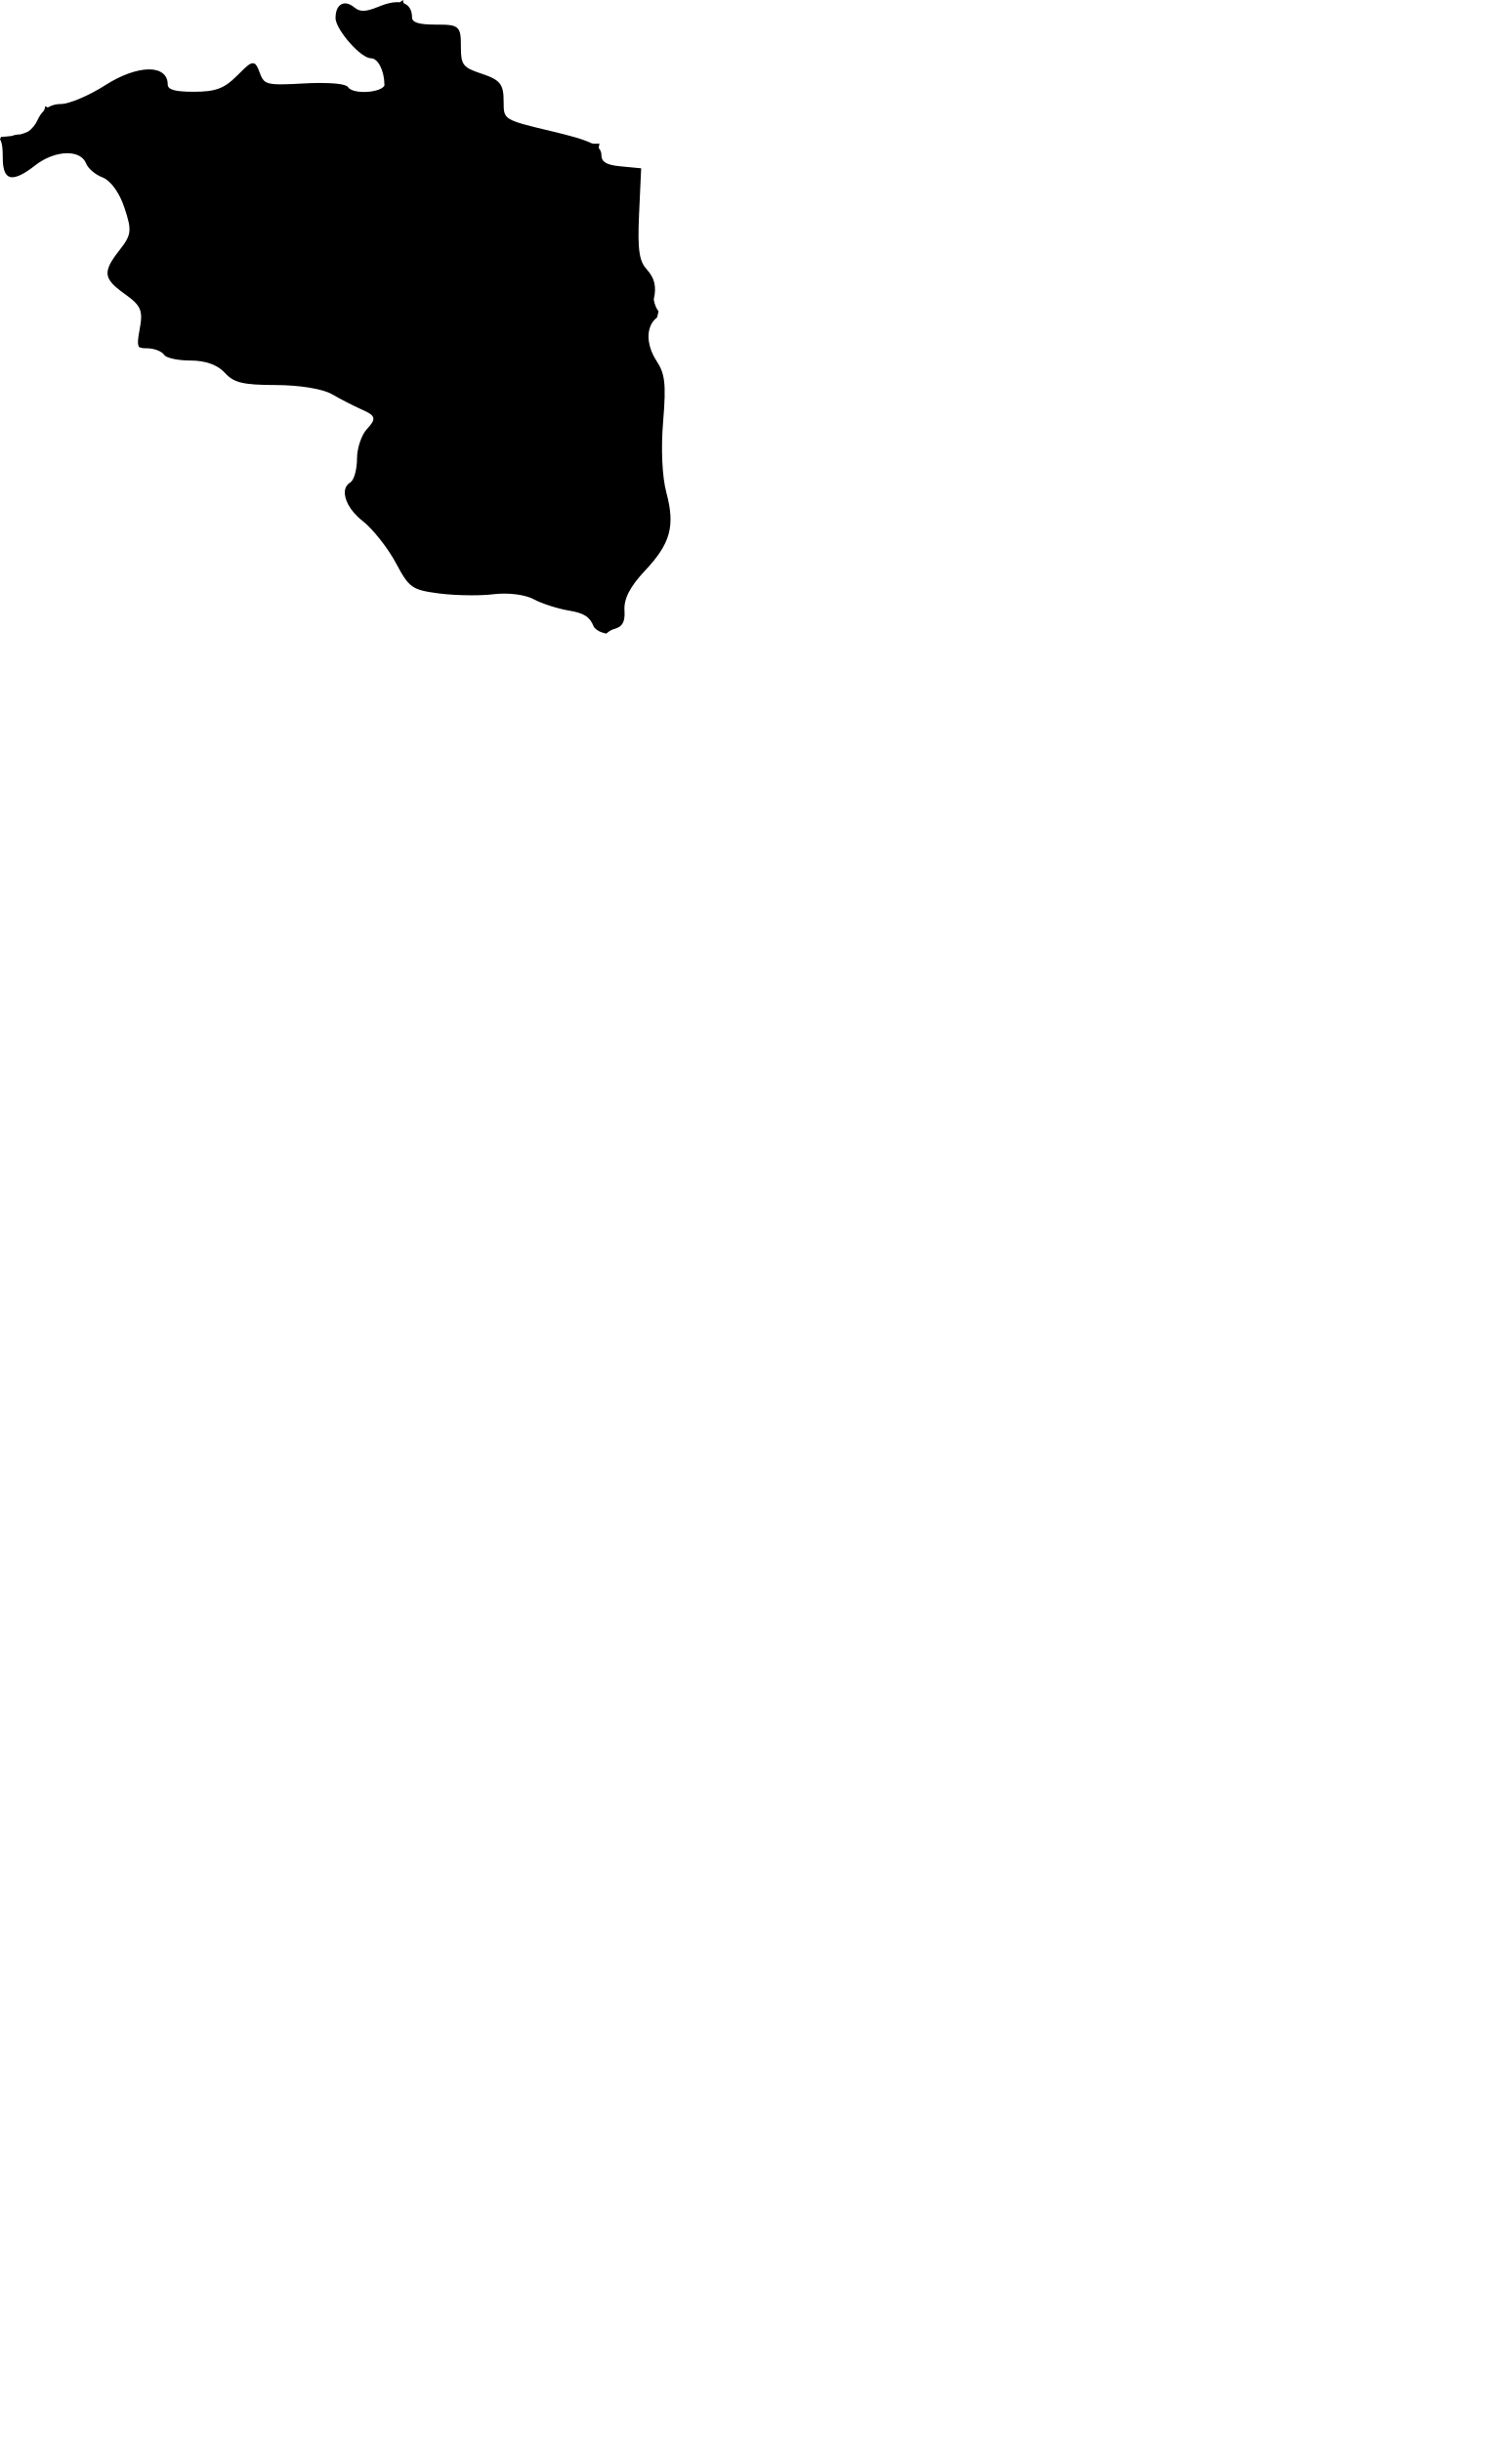
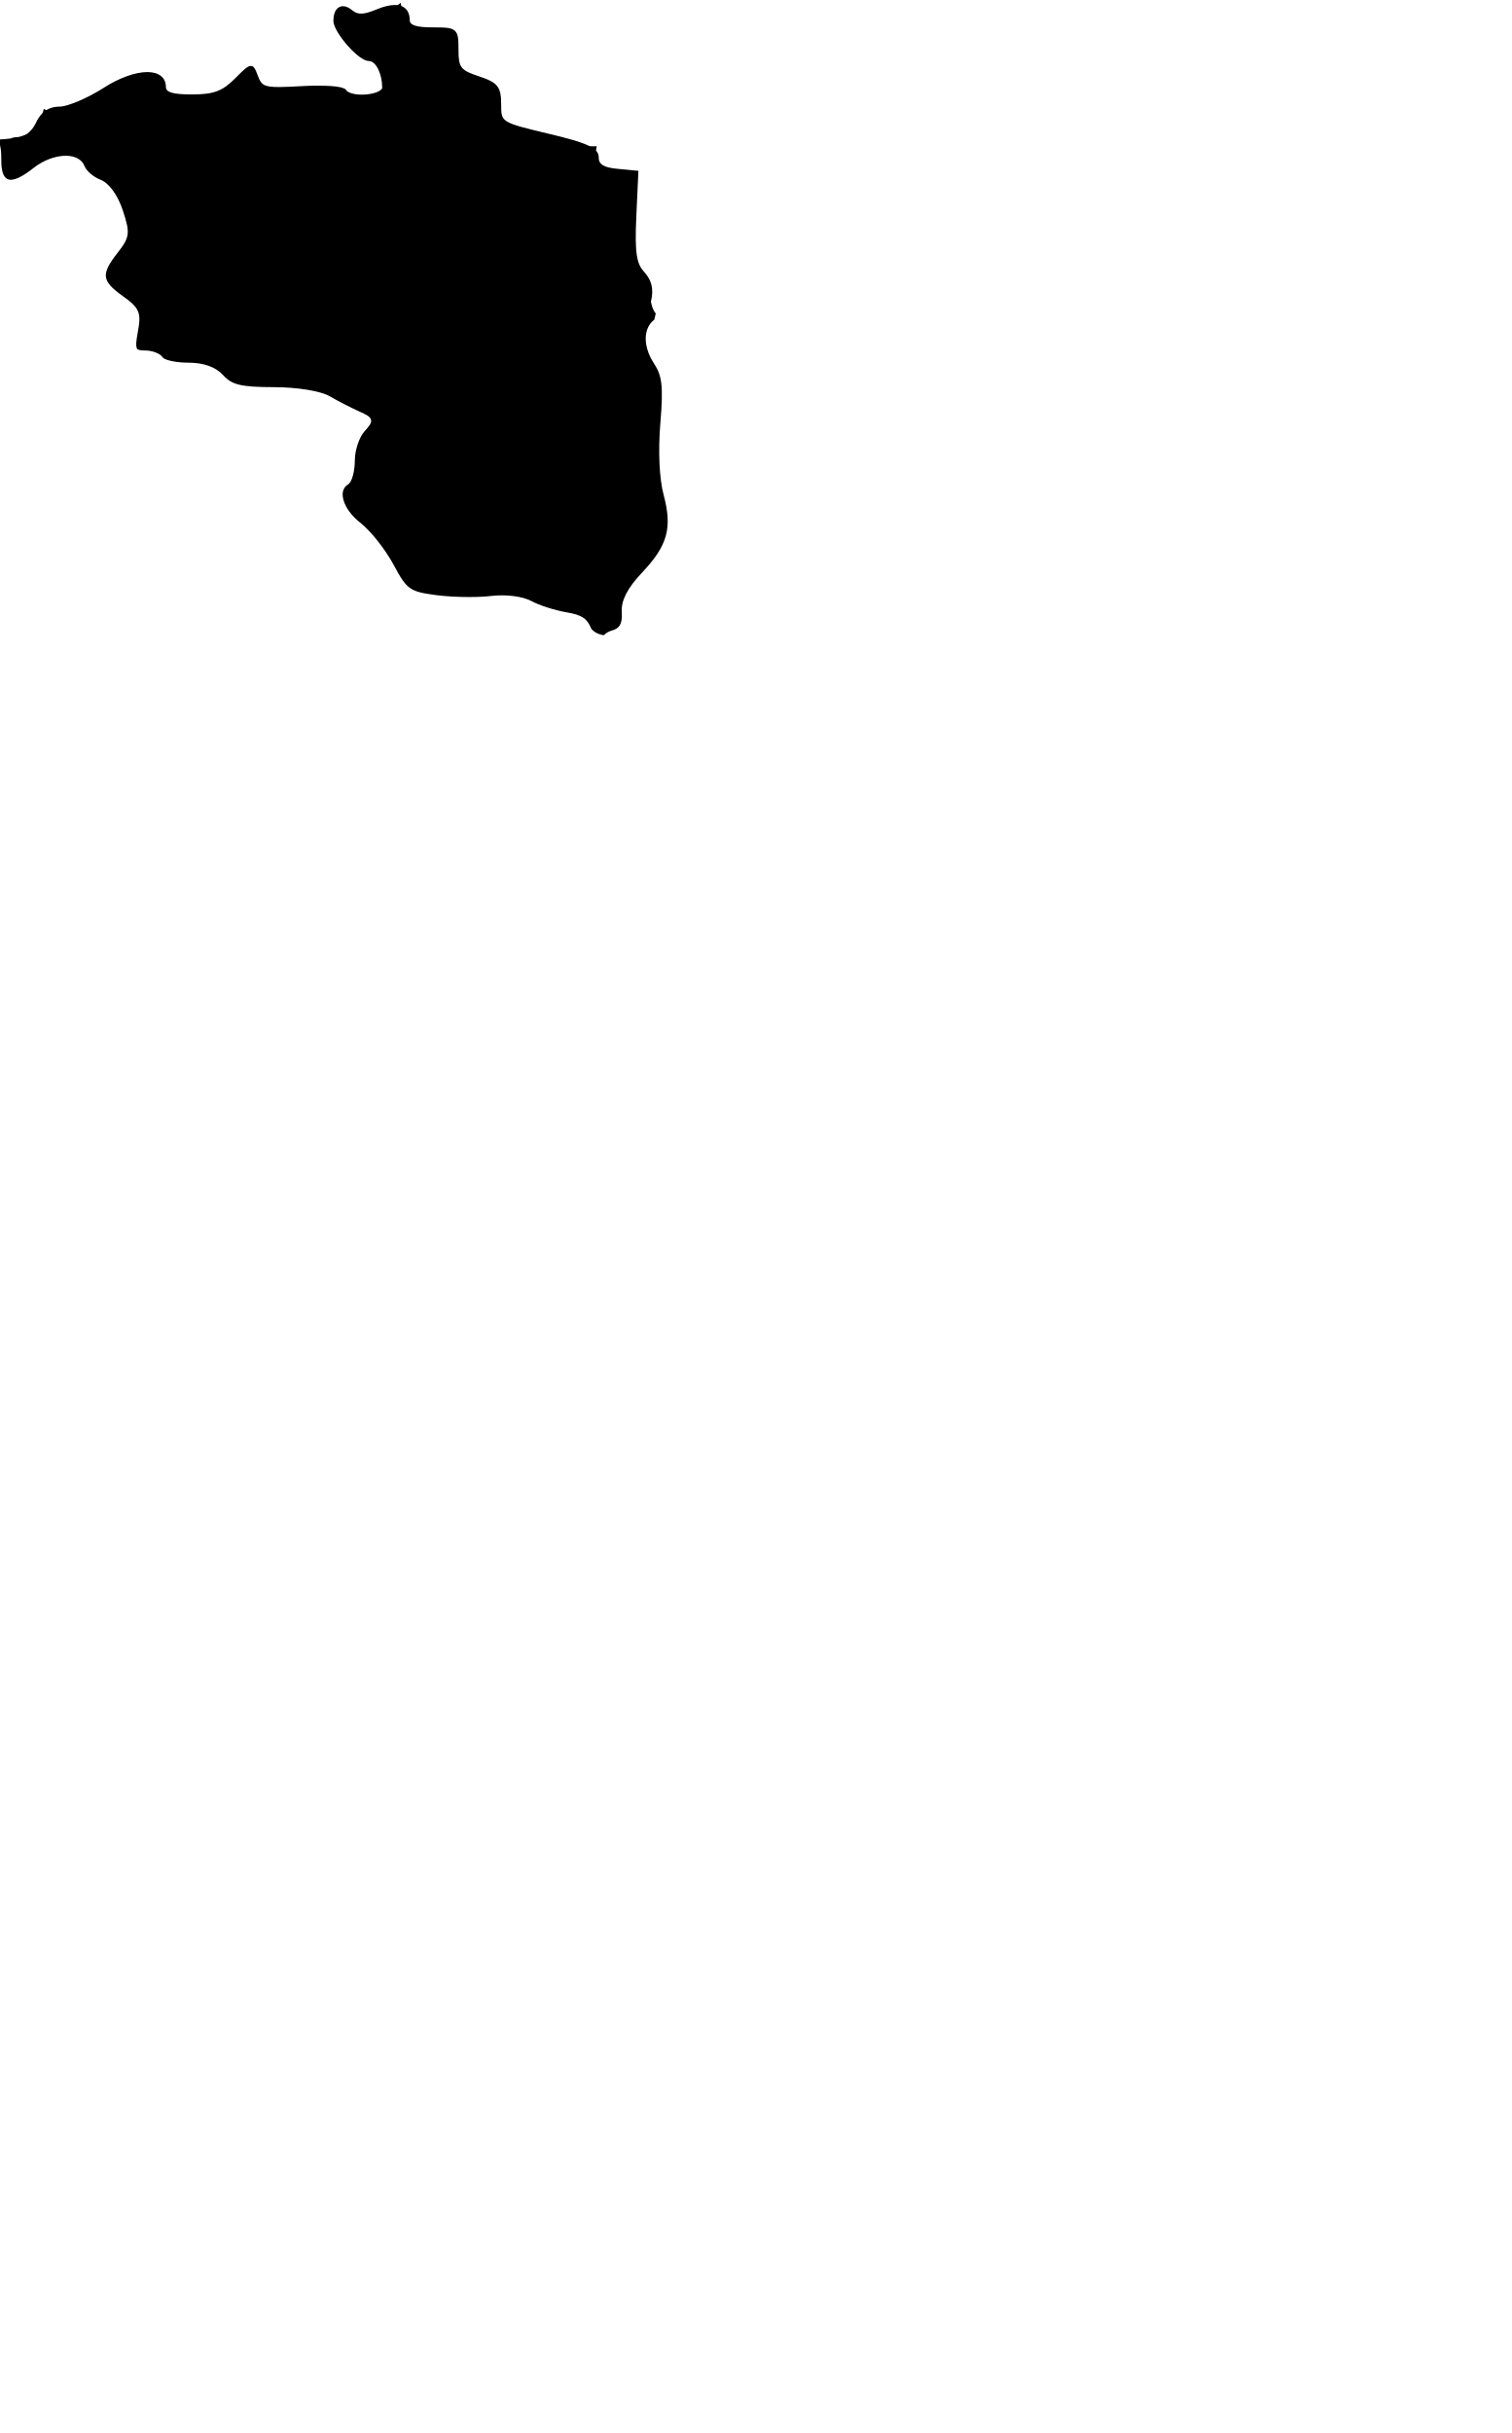
- <svg xmlns="http://www.w3.org/2000/svg" viewBox="83.855 180.283 150.704 243.443">
+ <svg xmlns="http://www.w3.org/2000/svg" viewBox="84 180 151 243">
  <path d="M149.043 210.21l-.015-.078.018-.077c.269-1.194.064-2.056-.684-2.882-.736-.814-.967-1.767-.796-5.498l.21-4.613-2.129-.205c-1.32-.127-1.835-.438-1.835-1.107a.958.958 0 00-.18-.593l-.087-.121.019-.147c.011-.086.034-.2.049-.294a3.812 3.812 0 01-.632.009l-.147-.038c-.835-.408-2.211-.778-4.019-1.208-2.317-.552-3.593-.855-4.197-1.24-.552-.351-.552-.804-.552-1.708 0-1.749-.335-2.167-2.241-2.796-1.813-.599-2.021-.87-2.021-2.637 0-1.046-.017-1.607-.386-1.922-.343-.293-.878-.321-2.209-.321-1.596 0-2.277-.215-2.277-.718 0-.451-.119-1.05-.685-1.344l-.164-.085-.033-.182c-.007-.038-.009-.084-.016-.122-.075.055-.14.114-.224.166l-.1.062-.27-.012c-.499 0-1.108.147-1.81.438-1.286.532-1.87.565-2.445.088-.323-.27-.634-.406-.925-.406-.46 0-.953.383-.953 1.458 0 .635.746 1.709 1.385 2.437.873.992 1.683 1.583 2.167 1.583.678 0 1.307 1.234 1.319 2.589l.001.145-.097.108c-.26.292-1.092.513-1.935.513-.783 0-1.405-.186-1.585-.473-.217-.351-1.66-.424-2.833-.424-.525 0-1.073.017-1.627.049a41.59 41.59 0 01-2.216.088c-1.505 0-1.784-.212-2.097-1.056-.149-.401-.276-.741-.441-.917l-.08-.084-.082-.026c-.35-.106-.629.148-1.744 1.264-1.239 1.238-2.114 1.558-4.259 1.558-1.902 0-2.609-.202-2.609-.743 0-.932-.692-1.489-1.851-1.489-1.216 0-2.813.577-4.382 1.583-1.578 1.012-3.587 1.867-4.386 1.867-.438 0-.83.088-1.167.262l-.17.088-.171-.087c-.026-.013-.047-.033-.073-.047-.027.104-.053.229-.082.327l-.091.155a3.206 3.206 0 00-.608.917c-.209.46-.549.874-.931 1.133-.269.131-.51.215-.787.285-.36.014-.59.055-.771.131l-.099.027c-.308.04-.655.067-1.031.09-.014.027-.037.044-.049.072l-.07.156.072.155c.168.361.202.907.202 1.669 0 .488 0 1.973.941 1.973.527 0 1.276-.387 2.29-1.185.965-.76 2.164-1.213 3.207-1.213.941 0 1.624.374 1.874 1.025.187.486.919 1.113 1.599 1.37.845.322 1.718 1.519 2.225 3.049.756 2.292.708 2.688-.518 4.247-.918 1.168-1.244 1.848-1.162 2.427.08.56.55 1.089 1.675 1.891 1.674 1.192 1.873 1.656 1.515 3.562-.197 1.059-.195 1.39-.127 1.582l.058.164.162.062c.082.032.227.068.614.068.732 0 1.501.292 1.75.666l.083.089c.296.228 1.302.463 2.475.463 1.576 0 2.762.427 3.525 1.27.858.947 1.793 1.167 5 1.175 2.389.005 4.699.378 5.618.908.832.48 2.158 1.162 2.962 1.522.683.307 1.105.512 1.174.843.067.322-.21.649-.667 1.156-.517.571-.954 1.893-.954 2.886 0 .962-.24 2.132-.685 2.407-.329.206-.508.516-.531.924-.037.671.405 1.834 1.77 2.901 1.026.804 2.518 2.691 3.327 4.206 1.32 2.474 1.601 2.671 4.29 3.024.905.117 2.092.185 3.258.185.849 0 1.614-.037 2.153-.104 1.506-.182 3.183.034 4.054.506.789.427 2.361.931 3.505 1.124 1.51.251 2.062.609 2.462 1.596l.079.121c.259.267.576.433.913.51.033.008.062.027.096.033l.172.028.133-.113a1.78 1.78 0 01.681-.353c.675-.193 1.076-.563.989-1.812-.083-1.174.545-2.402 2.035-3.984 2.552-2.705 3.032-4.448 2.144-7.771-.429-1.599-.556-4.402-.324-7.142.325-3.845.142-4.78-.658-6-.82-1.252-1.03-2.636-.546-3.612.126-.256.296-.474.504-.648l.098-.082.028-.124.113-.488c-.22-.269-.373-.633-.465-1.104z" />
</svg>
